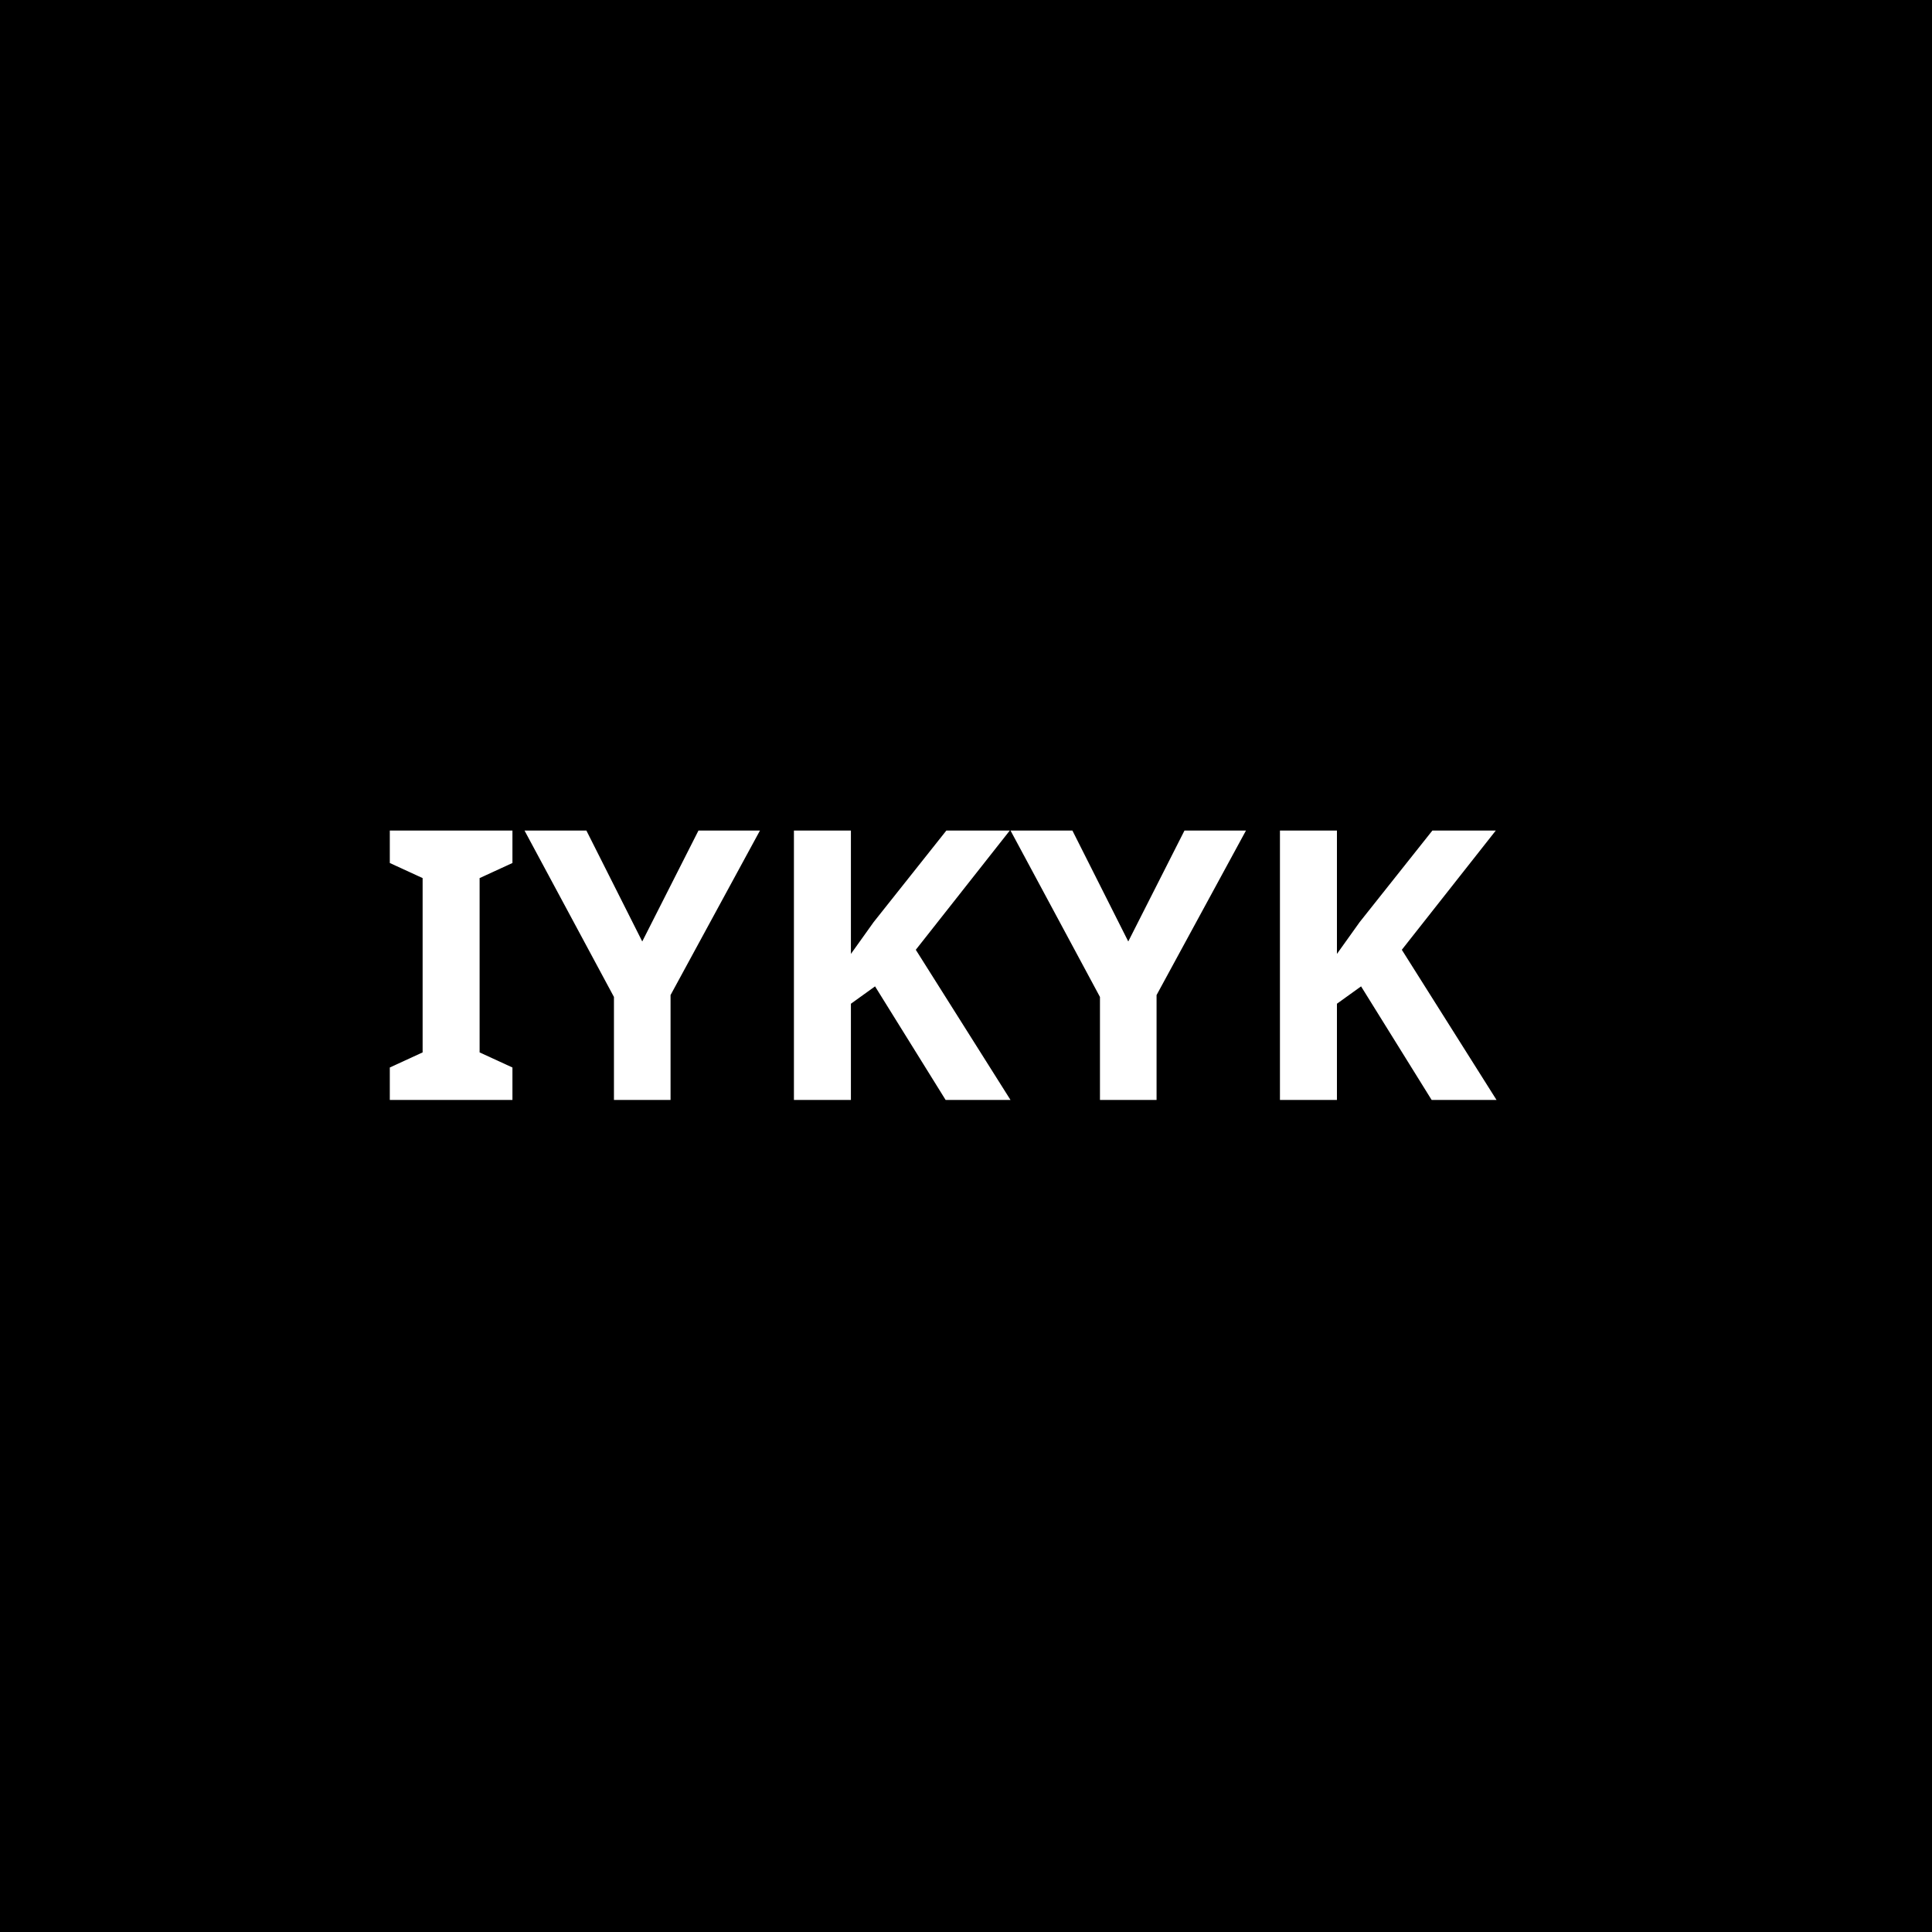
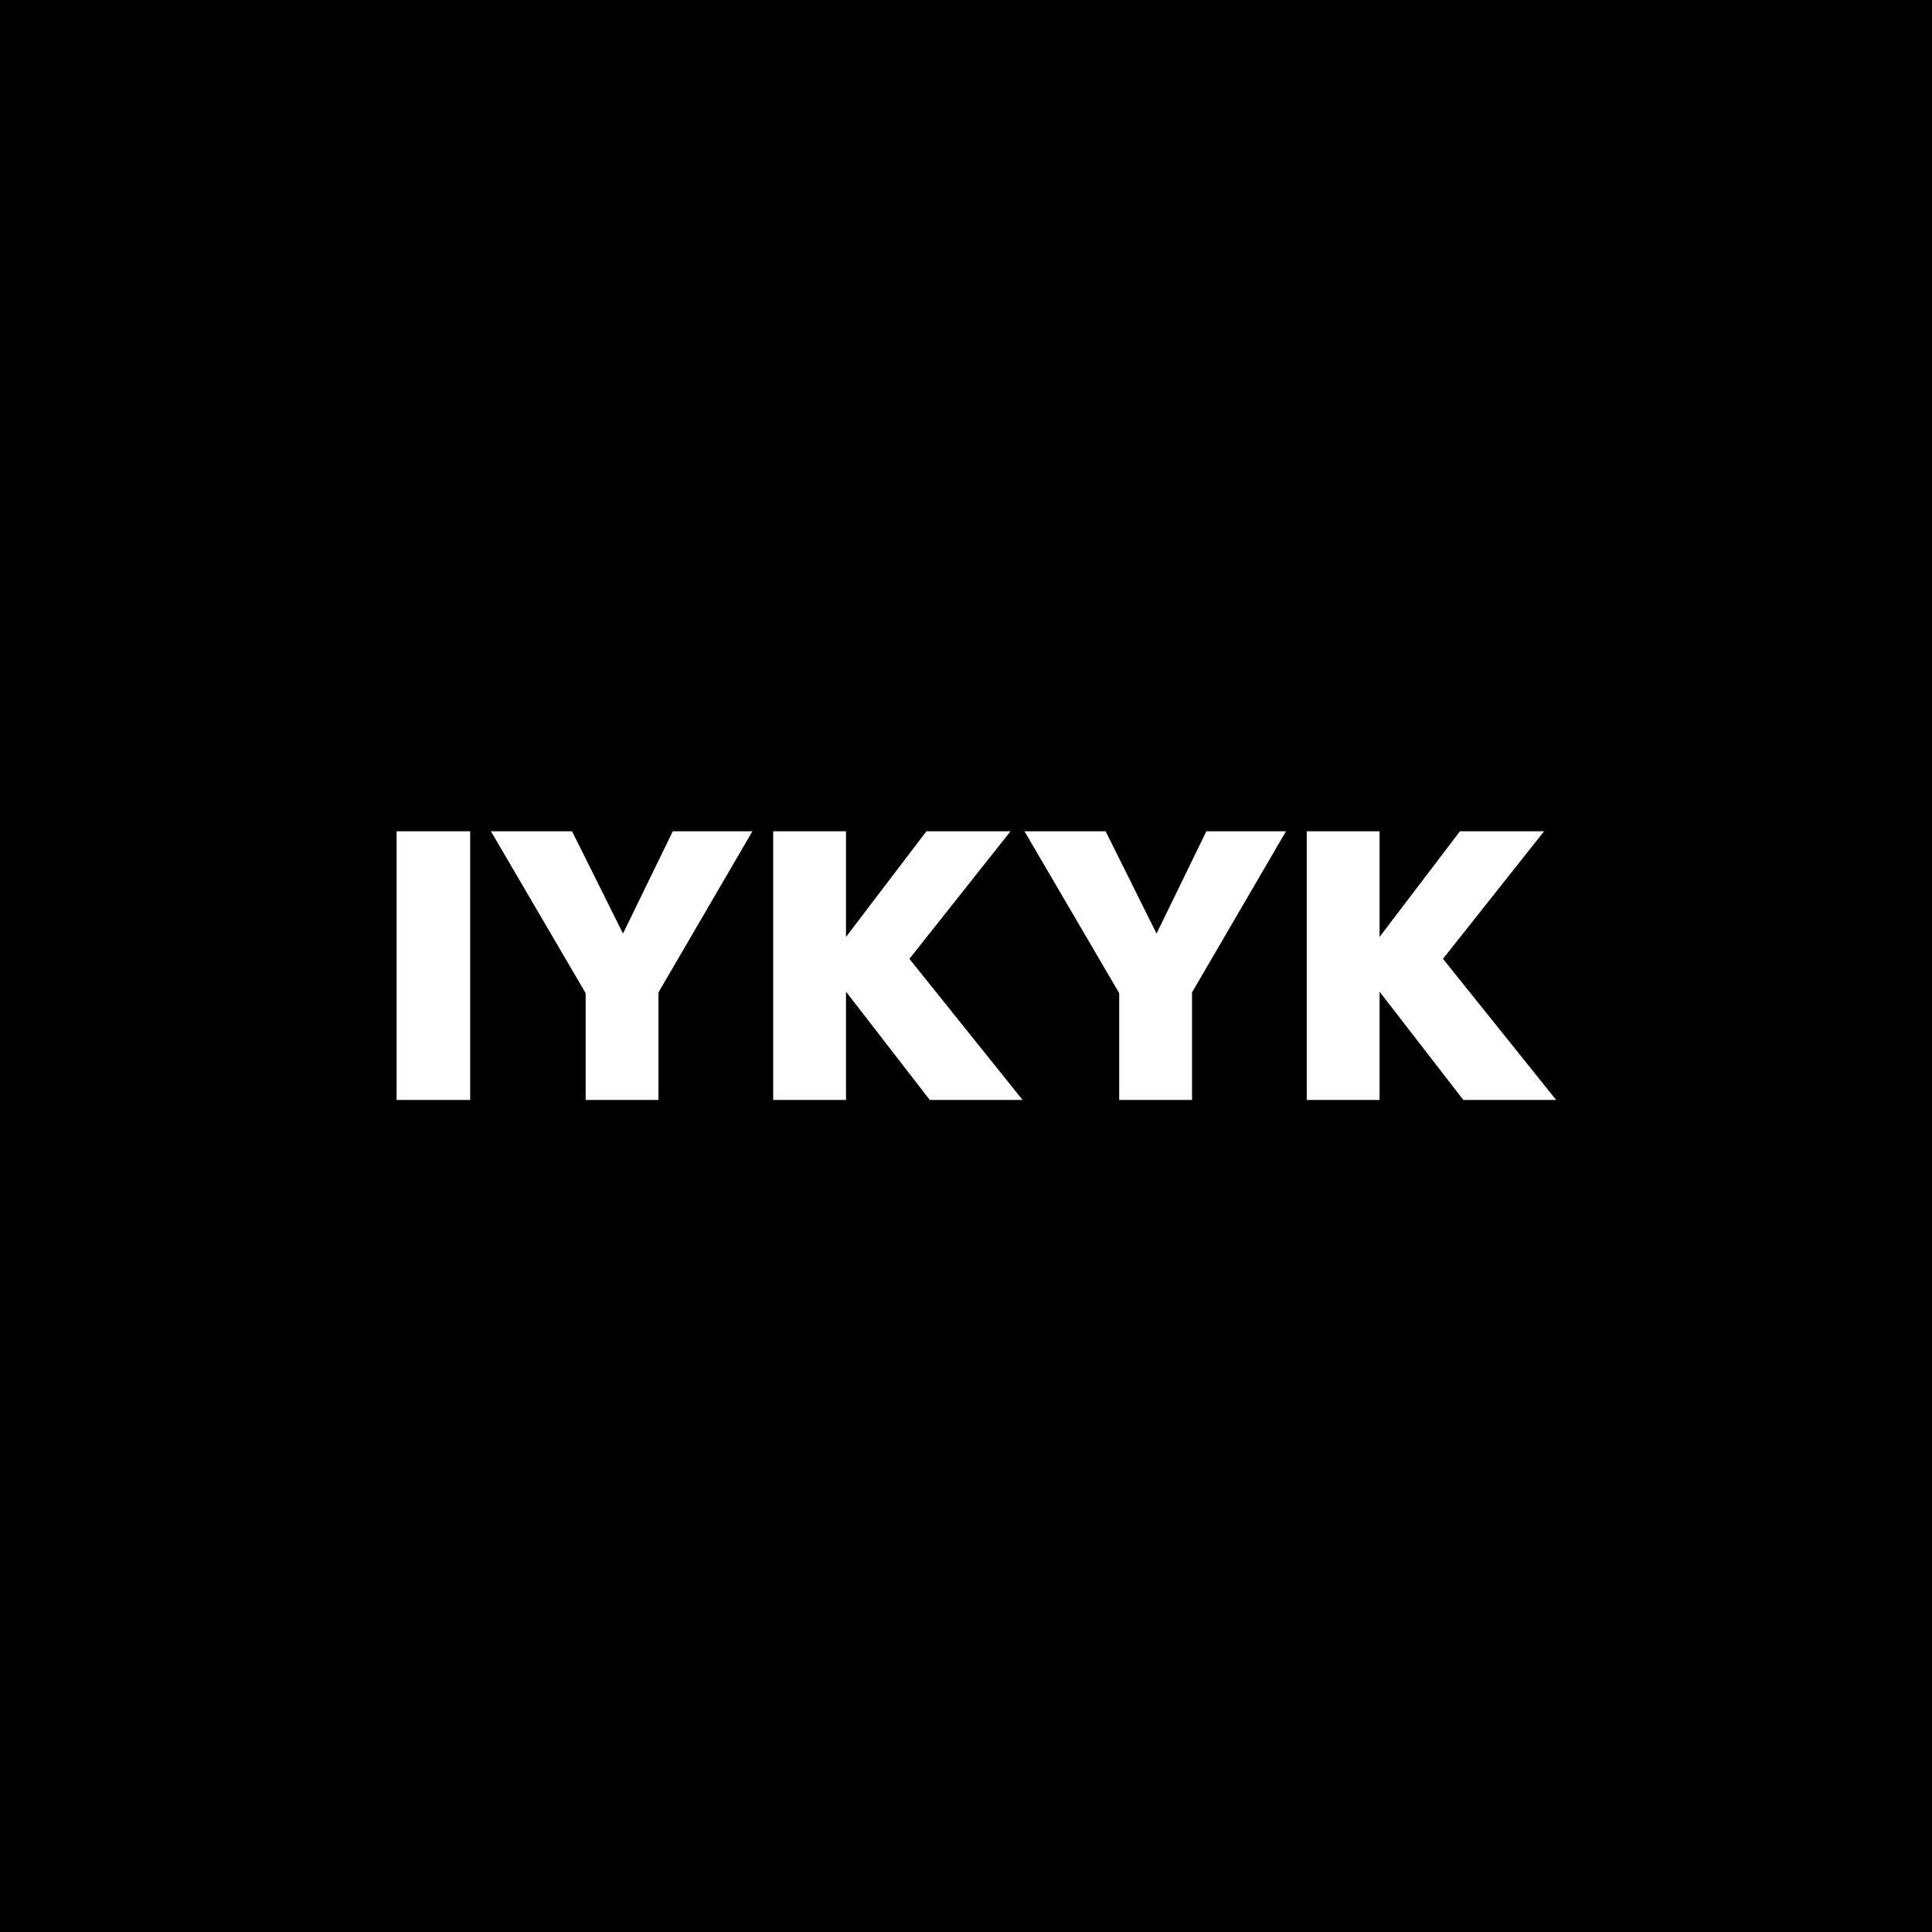
<svg xmlns="http://www.w3.org/2000/svg" width="1024px" height="1024px" viewBox="0 0 1024 1024" version="1.1">
  <g id="iykyk" stroke="none" stroke-width="1" fill="none" fill-rule="evenodd">
    <rect id="Rectangle" fill="#000000" x="0" y="0" width="1024" height="1024" />
-     <text id="IYKYK" font-family="Prometo-XBold, Prometo" font-size="200" font-weight="700" fill="#FFFFFF">
-       <tspan x="200.2" y="583">IYKYK</tspan>
-     </text>
+     <g id="IYKYK" transform="translate(210.2, 440.6)" fill="#FFFFFF" fill-rule="nonzero">
+       <polygon id="Path" points="39 0 39 142.4 2.27373675e-13 142.4 2.27373675e-13 0" />
+       <polygon id="Path" points="93 0 120 54.2 146.4 0 188.6 0 138.8 85.4 138.8 142.4 100.2 142.4 100.2 85.8 50 0" />
+       <polygon id="Path" points="238.2 56 280.8 0 325.4 0 271.8 67.6 331.8 142.4 282.6 142.4 238.2 85 238.2 142.4 199.6 142.4 199.6 0 238.2 0" />
+       <polygon id="Path" points="375.8 0 402.8 54.2 429.2 0 471.4 0 421.6 85.4 421.6 142.4 383 142.4 383 85.8 332.8 0" />
+       <polygon id="Path" points="521 56 563.6 0 608.2 0 554.6 67.6 614.6 142.4 565.4 142.4 521 85 521 142.4 482.4 142.4 482.4 0 521 0" />
+     </g>
  </g>
</svg>
